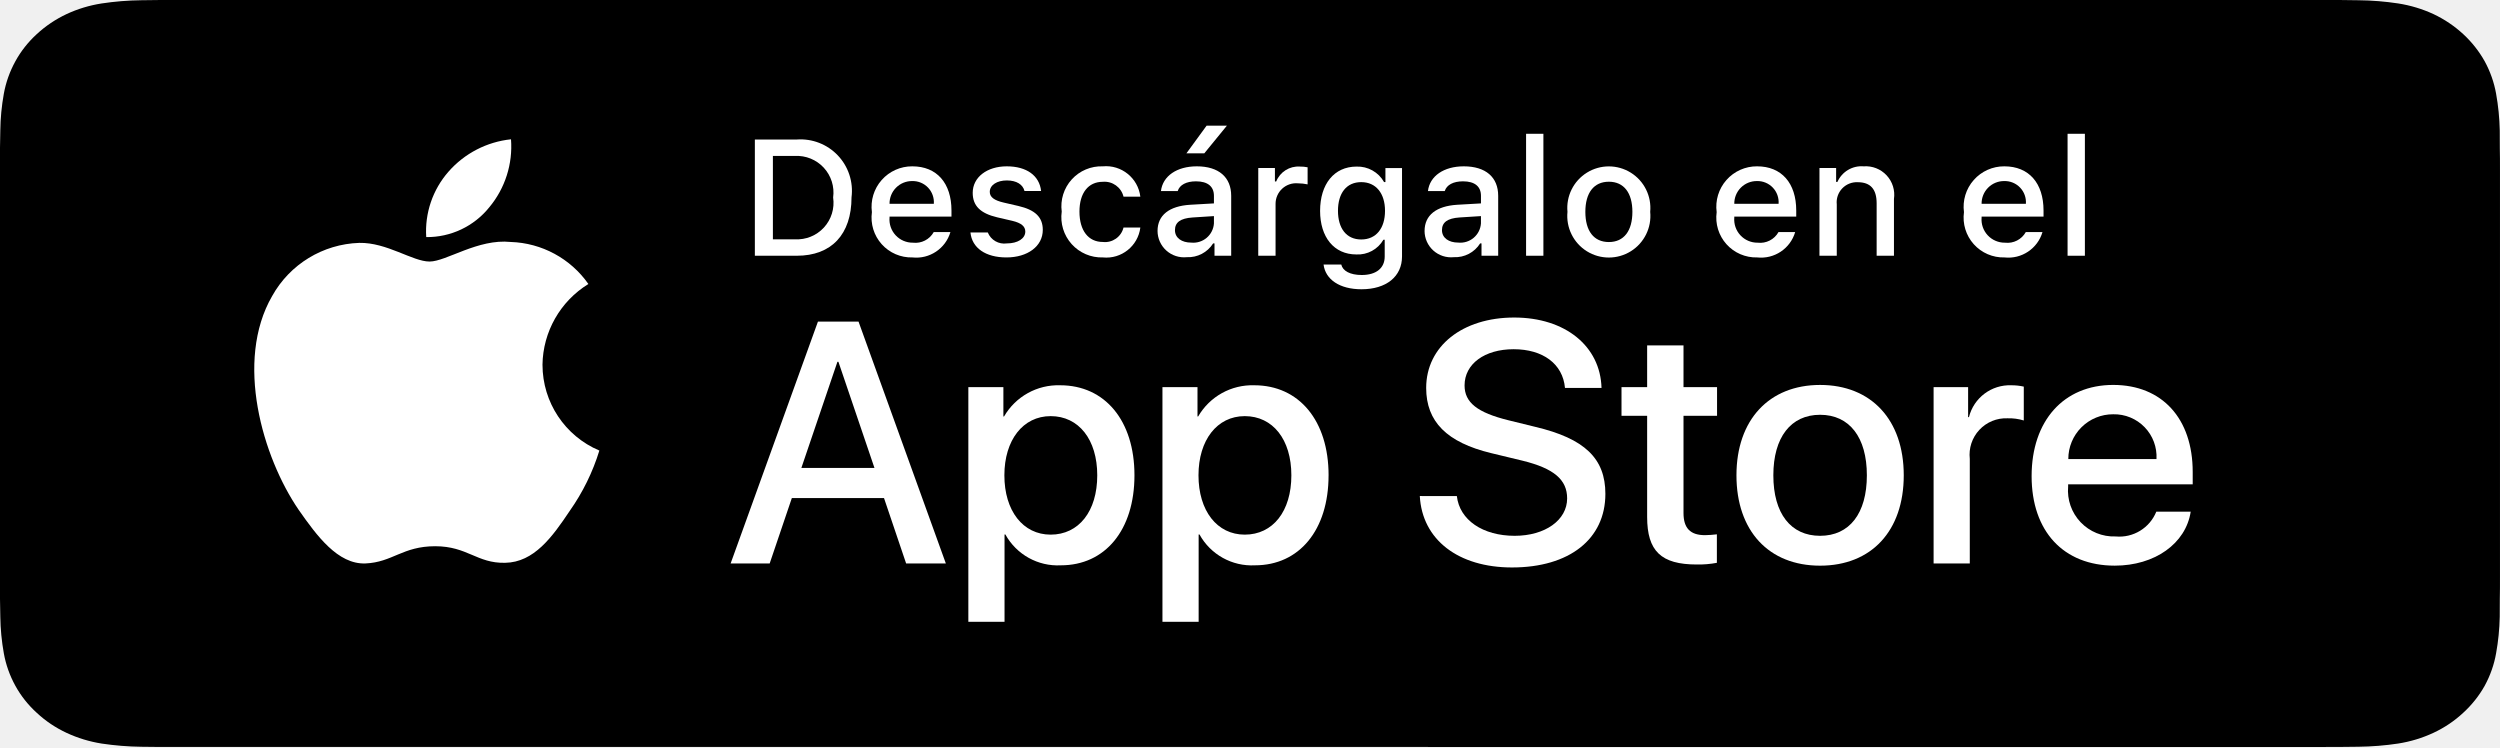
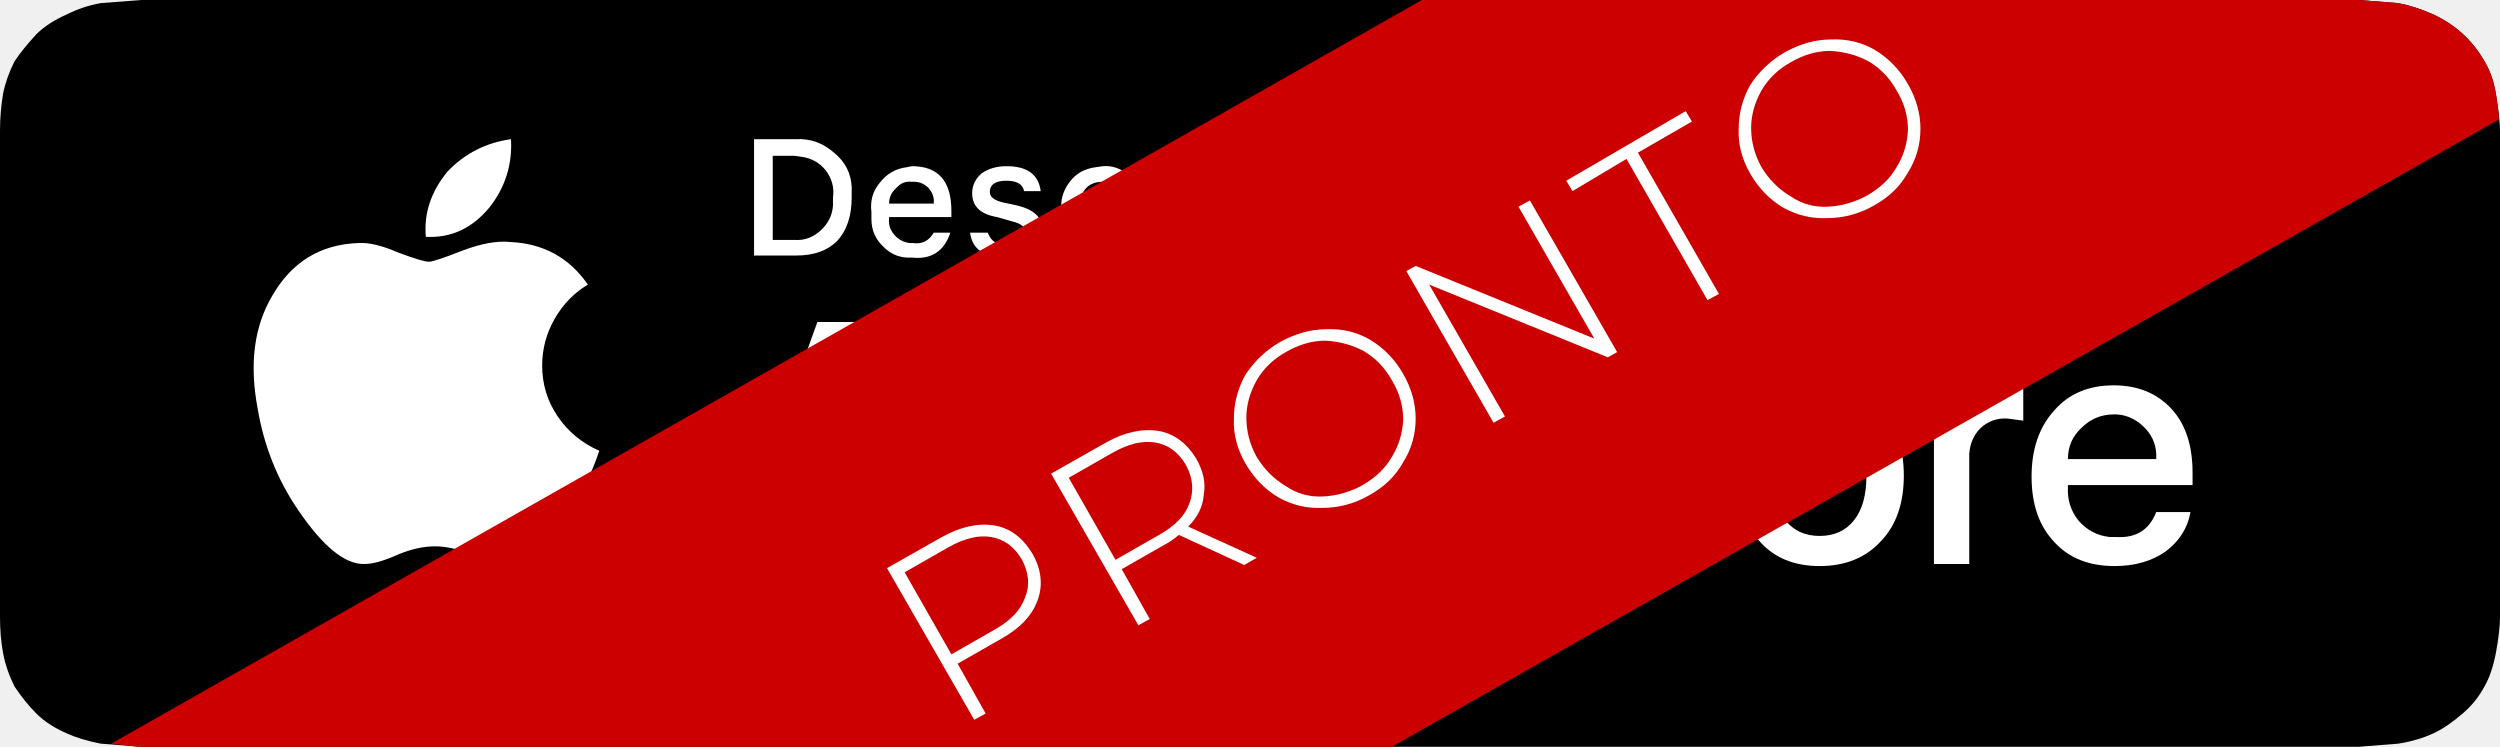
- <svg xmlns="http://www.w3.org/2000/svg" id="svg42" version="1.1" height="35.968" width="120.374">
-   <defs id="defs46" />
-   <g id="g40" transform="translate(-10e-6,1e-5)">
-     <g id="g66" stroke="null">
-       <g id="g33" stroke="null">
-         <g id="g8" stroke="null">
-           <path d="m 7.73,35.966 c -0.311,0 -0.615,-0.004 -0.923,-0.01 A 12.951,11.93 0 0 1 4.898,35.803 6.006,5.533 0 0 1 3.207,35.288 5.518,5.083 0 0 1 1.781,34.332 5.432,5.003 0 0 1 0.739,33.019 5.841,5.38 0 0 1 0.185,31.461 12.672,11.672 0 0 1 0.015,29.697 C 0.008,29.499 1e-5,28.839 1e-5,28.839 V 7.117 c 0,0 0.009,-0.65 0.015,-0.841 A 12.628,11.632 0 0 1 0.184,4.516 5.875,5.412 0 0 1 0.739,2.953 5.485,5.053 0 0 1 1.775,1.639 5.681,5.233 0 0 1 3.207,0.677 5.944,5.475 0 0 1 4.894,0.166 12.848,11.835 0 0 1 6.809,0.011 L 7.73,-1e-5 h 104.909 l 0.932,0.012 a 12.643,11.646 0 0 1 1.897,0.153 6.062,5.584 0 0 1 1.706,0.515 5.71,5.26 0 0 1 2.465,2.275 5.883,5.419 0 0 1 0.546,1.55 13.266,12.219 0 0 1 0.177,1.775 c 0.003,0.266 0.003,0.552 0.003,0.837 0.008,0.353 0.008,0.688 0.008,1.027 v 19.679 c 0,0.342 0,0.675 -0.008,1.011 0,0.306 0,0.586 -0.004,0.874 a 12.996,11.971 0 0 1 -0.174,1.743 5.859,5.396 0 0 1 -0.551,1.57 5.594,5.153 0 0 1 -1.037,1.303 5.526,5.09 0 0 1 -1.429,0.961 5.984,5.512 0 0 1 -1.703,0.517 12.803,11.793 0 0 1 -1.908,0.153 c -0.299,0.006 -0.612,0.01 -0.916,0.01 l -1.107,0.002 -103.808,-0.002 z" id="path6" stroke="null" style="stroke-width:1.444" />
-         </g>
-         <g id="_Group_" data-name="&lt;Group&gt;" transform="matrix(0.937896,0,0,0.937896,-4.37642,-18.7043)" stroke="null">
-           <g id="_Group_2" data-name="&lt;Group&gt;" stroke="null">
-             <g id="_Group_3" data-name="&lt;Group&gt;" stroke="null">
-               <path id="_Path_" data-name="&lt;Path&gt;" d="m 32.516,38.675 a 4.949,4.949 0 0 1 2.357,-4.152 5.066,5.066 0 0 0 -3.991,-2.158 c -1.679,-0.176 -3.307,1.005 -4.163,1.005 -0.872,0 -2.19,-0.987 -3.608,-0.958 a 5.315,5.315 0 0 0 -4.473,2.728 c -1.934,3.348 -0.491,8.269 1.361,10.976 0.927,1.325 2.01,2.806 3.428,2.753 1.387,-0.058 1.905,-0.884 3.579,-0.884 1.659,0 2.145,0.884 3.591,0.851 1.488,-0.024 2.426,-1.331 3.321,-2.669 a 10.962,10.962 0 0 0 1.518,-3.093 4.782,4.782 0 0 1 -2.919,-4.399 z" stroke="null" style="fill:#ffffff" />
-               <path id="_Path_2" data-name="&lt;Path&gt;" d="m 29.785,30.585 a 4.872,4.872 0 0 0 1.115,-3.491 4.957,4.957 0 0 0 -3.208,1.66 4.636,4.636 0 0 0 -1.144,3.361 4.099,4.099 0 0 0 3.237,-1.53 z" stroke="null" style="fill:#ffffff" />
-             </g>
-           </g>
-           <g id="g30" stroke="null">
-             <path d="m 50.05,45.514 h -4.733 l -1.137,3.356 H 42.175 l 4.483,-12.418 h 2.083 l 4.483,12.418 h -2.039 z m -4.243,-1.549 h 3.752 l -1.85,-5.447 h -0.052 z" id="path14" stroke="null" style="fill:#ffffff" />
-             <path d="m 62.907,44.344 c 0,2.813 -1.506,4.621 -3.778,4.621 a 3.069,3.069 0 0 1 -2.849,-1.584 h -0.043 v 4.484 h -1.858 V 39.817 h 1.799 v 1.506 h 0.034 a 3.212,3.212 0 0 1 2.883,-1.601 c 2.298,10e-6 3.812,1.816 3.812,4.622 z m -1.91,0 c 0,-1.833 -0.947,-3.038 -2.393,-3.038 -1.42,0 -2.375,1.23 -2.375,3.038 0,1.824 0.955,3.046 2.375,3.046 1.445,0 2.393,-1.196 2.393,-3.046 z" id="path16" stroke="null" style="fill:#ffffff" />
-             <path d="m 72.872,44.344 c 0,2.813 -1.506,4.621 -3.778,4.621 a 3.069,3.069 0 0 1 -2.849,-1.584 h -0.043 v 4.484 h -1.858 V 39.817 h 1.799 v 1.506 h 0.034 a 3.212,3.212 0 0 1 2.883,-1.601 c 2.298,0 3.813,1.816 3.813,4.622 z m -1.91,0 c 0,-1.833 -0.947,-3.038 -2.393,-3.038 -1.42,0 -2.375,1.23 -2.375,3.038 0,1.824 0.955,3.046 2.375,3.046 1.445,0 2.393,-1.196 2.393,-3.046 z" id="path18" stroke="null" style="fill:#ffffff" />
-             <path d="m 79.458,45.41 c 0.138,1.231 1.334,2.04 2.969,2.04 1.566,0 2.693,-0.809 2.693,-1.919 0,-0.964 -0.68,-1.541 -2.289,-1.937 l -1.609,-0.388 c -2.28,-0.551 -3.339,-1.617 -3.339,-3.348 0,-2.143 1.867,-3.614 4.519,-3.614 2.624,0 4.423,1.472 4.483,3.614 h -1.876 c -0.112,-1.239 -1.137,-1.987 -2.634,-1.987 -1.497,0 -2.521,0.757 -2.521,1.858 0,0.878 0.654,1.395 2.255,1.79 l 1.368,0.336 c 2.548,0.603 3.606,1.626 3.606,3.442 0,2.323 -1.851,3.778 -4.794,3.778 -2.754,0 -4.613,-1.421 -4.733,-3.667 z" id="path20" stroke="null" style="fill:#ffffff" />
-             <path d="m 91.094,37.674 v 2.143 h 1.722 v 1.472 h -1.722 v 4.991 c 0,0.775 0.345,1.137 1.102,1.137 a 5.808,5.808 0 0 0 0.611,-0.043 v 1.463 a 5.104,5.104 0 0 1 -1.032,0.086 c -1.833,0 -2.548,-0.688 -2.548,-2.444 v -5.189 h -1.316 v -1.472 h 1.316 v -2.143 z" id="path22" stroke="null" style="fill:#ffffff" />
-             <path d="m 93.812,44.344 c 0,-2.849 1.678,-4.639 4.294,-4.639 2.625,0 4.295,1.79 4.295,4.639 0,2.856 -1.661,4.639 -4.295,4.639 -2.633,0 -4.294,-1.782 -4.294,-4.639 z m 6.695,0 c 0,-1.954 -0.896,-3.107 -2.401,-3.107 -1.506,0 -2.4,1.162 -2.4,3.107 0,1.962 0.895,3.106 2.4,3.106 1.506,0 2.401,-1.145 2.401,-3.106 z" id="path24" stroke="null" style="fill:#ffffff" />
-             <path d="m 103.933,39.817 h 1.772 v 1.541 h 0.043 a 2.159,2.159 0 0 1 2.178,-1.636 2.866,2.866 0 0 1 0.637,0.069 v 1.738 a 2.598,2.598 0 0 0 -0.835,-0.112 1.873,1.873 0 0 0 -1.937,2.083 v 5.37 h -1.858 z" id="path26" stroke="null" style="fill:#ffffff" />
-             <path d="m 117.132,46.211 c -0.25,1.644 -1.851,2.771 -3.898,2.771 -2.634,0 -4.269,-1.765 -4.269,-4.596 0,-2.84 1.644,-4.682 4.19,-4.682 2.505,0 4.08,1.721 4.08,4.466 v 0.637 h -6.395 v 0.112 a 2.358,2.358 0 0 0 2.436,2.564 2.048,2.048 0 0 0 2.091,-1.273 z m -6.282,-2.702 h 4.526 a 2.177,2.177 0 0 0 -2.221,-2.298 2.292,2.292 0 0 0 -2.306,2.298 z" id="path28" stroke="null" style="fill:#ffffff" />
-           </g>
-         </g>
-       </g>
-       <g id="_Group_4" data-name="&lt;Group&gt;" transform="matrix(0.937896,0,0,0.937896,-4.37642,-18.7043)" stroke="null">
-         <g id="g63" stroke="null">
-           <path d="m 45.574,27.105 a 2.64,2.64 0 0 1 2.808,2.965 c 0,1.906 -1.03,3.002 -2.808,3.002 h -2.155 v -5.967 z m -1.229,5.123 h 1.125 a 1.876,1.876 0 0 0 1.968,-2.146 A 1.881,1.881 0 0 0 45.47,27.949 h -1.125 z" id="path35" stroke="null" style="fill:#ffffff" />
-           <path d="m 53.459,31.856 a 1.828,1.828 0 0 1 -1.951,1.303 2.045,2.045 0 0 1 -2.08,-2.324 2.077,2.077 0 0 1 2.076,-2.353 c 1.253,0 2.009,0.856 2.009,2.27 v 0.31 h -3.18 v 0.05 a 1.19,1.19 0 0 0 1.199,1.29 1.079,1.079 0 0 0 1.071,-0.546 z m -3.126,-1.451 h 2.274 a 1.086,1.086 0 0 0 -1.108,-1.167 1.152,1.152 0 0 0 -1.166,1.167 z" id="path37" stroke="null" style="fill:#ffffff" />
-           <path d="m 56.352,28.482 c 1.013,0 1.675,0.471 1.762,1.265 h -0.853 c -0.082,-0.331 -0.405,-0.541 -0.909,-0.541 -0.496,0 -0.873,0.235 -0.873,0.587 0,0.269 0.228,0.438 0.716,0.55 l 0.748,0.173 c 0.856,0.199 1.258,0.567 1.258,1.229 0,0.848 -0.79,1.414 -1.865,1.414 -1.071,0 -1.77,-0.484 -1.849,-1.282 h 0.89 a 0.914,0.914 0 0 0 0.979,0.562 c 0.554,0 0.947,-0.248 0.947,-0.608 0,-0.269 -0.211,-0.442 -0.662,-0.55 L 55.856,31.099 c -0.856,-0.203 -1.253,-0.587 -1.253,-1.257 0,-0.798 0.731,-1.36 1.749,-1.36 z" id="path39" stroke="null" style="fill:#ffffff" />
-           <path d="M 62.346,30.041 A 1.005,1.005 0 0 0 61.282,29.276 c -0.744,0 -1.199,0.57 -1.199,1.53 0,0.976 0.459,1.559 1.199,1.559 a 0.979,0.979 0 0 0 1.063,-0.74 h 0.864 a 1.762,1.762 0 0 1 -1.923,1.534 2.068,2.068 0 0 1 -2.113,-2.353 2.053,2.053 0 0 1 2.108,-2.324 1.777,1.777 0 0 1 1.928,1.559 z" id="path41" stroke="null" style="fill:#ffffff" />
-           <path d="m 64.092,31.799 c 0,-0.811 0.604,-1.278 1.675,-1.344 l 1.22,-0.07 v -0.389 c 0,-0.476 -0.314,-0.744 -0.922,-0.744 -0.496,0 -0.84,0.182 -0.938,0.5 h -0.86 c 0.091,-0.773 0.818,-1.27 1.84,-1.27 1.129,0 1.766,0.562 1.766,1.513 v 3.077 H 67.016 V 32.439 H 66.946 a 1.515,1.515 0 0 1 -1.353,0.707 1.36,1.36 0 0 1 -1.501,-1.348 z m 2.895,-0.385 V 31.037 L 65.887,31.108 c -0.62,0.042 -0.901,0.252 -0.901,0.649 0,0.405 0.352,0.641 0.835,0.641 a 1.062,1.062 0 0 0 1.166,-0.984 z m -1.414,-3.598 1.038,-1.422 h 1.042 l -1.162,1.422 z" id="path43" stroke="null" style="fill:#ffffff" />
-           <path d="m 69.263,28.569 h 0.855 v 0.69 h 0.066 a 1.221,1.221 0 0 1 1.216,-0.765 1.868,1.868 0 0 1 0.396,0.037 v 0.877 a 2.434,2.434 0 0 0 -0.496,-0.054 1.055,1.055 0 0 0 -1.149,1.059 v 2.659 h -0.889 z" id="path45" stroke="null" style="fill:#ffffff" />
-           <path d="m 72.614,33.523 h 0.91 c 0.075,0.327 0.451,0.538 1.051,0.538 0.74,0 1.179,-0.352 1.179,-0.947 v -0.864 h -0.066 a 1.514,1.514 0 0 1 -1.39,0.756 c -1.149,0 -1.861,-0.889 -1.861,-2.237 0,-1.373 0.719,-2.274 1.87,-2.274 a 1.56,1.56 0 0 1 1.414,0.794 h 0.07 v -0.719 h 0.852 v 4.54 c 0,1.03 -0.807,1.683 -2.08,1.683 -1.125,6e-5 -1.853,-0.504 -1.948,-1.27 z m 3.156,-2.758 c 0,-0.897 -0.464,-1.472 -1.221,-1.472 -0.765,0 -1.194,0.575 -1.194,1.472 0,0.897 0.43,1.472 1.194,1.472 0.762,-1e-5 1.221,-0.57 1.221,-1.472 z" id="path47" stroke="null" style="fill:#ffffff" />
-           <path d="m 77.801,31.799 c 0,-0.811 0.604,-1.278 1.675,-1.344 l 1.22,-0.07 v -0.389 c 0,-0.476 -0.314,-0.744 -0.922,-0.744 -0.496,0 -0.84,0.182 -0.938,0.5 H 77.974 c 0.091,-0.773 0.818,-1.27 1.84,-1.27 1.129,0 1.766,0.562 1.766,1.513 v 3.077 H 80.724 v -0.633 h -0.07 a 1.515,1.515 0 0 1 -1.353,0.707 1.36,1.36 0 0 1 -1.501,-1.348 z M 80.695,31.414 V 31.037 l -1.1,0.07 c -0.62,0.042 -0.901,0.252 -0.901,0.649 0,0.405 0.352,0.641 0.835,0.641 a 1.062,1.062 0 0 0 1.166,-0.984 z" id="path49" stroke="null" style="fill:#ffffff" />
-           <path d="m 83.012,26.811 h 0.889 v 6.261 h -0.889 z" id="path51" stroke="null" style="fill:#ffffff" />
-           <path d="m 85.137,30.819 a 2.133,2.133 0 1 1 4.247,0 2.134,2.134 0 1 1 -4.247,0 z m 3.333,0 c 0,-0.976 -0.438,-1.547 -1.208,-1.547 -0.772,0 -1.207,0.571 -1.207,1.547 0,0.984 0.435,1.55 1.207,1.55 0.77,-10e-6 1.208,-0.57 1.208,-1.55 z" id="path53" stroke="null" style="fill:#ffffff" />
-           <path d="m 96.827,31.856 a 1.828,1.828 0 0 1 -1.951,1.303 2.045,2.045 0 0 1 -2.08,-2.324 2.077,2.077 0 0 1 2.076,-2.353 c 1.253,0 2.009,0.856 2.009,2.27 v 0.31 h -3.18 v 0.05 a 1.19,1.19 0 0 0 1.199,1.29 1.079,1.079 0 0 0 1.071,-0.546 z m -3.126,-1.451 h 2.274 a 1.086,1.086 0 0 0 -1.108,-1.167 1.152,1.152 0 0 0 -1.166,1.167 z" id="path55" stroke="null" style="fill:#ffffff" />
-           <path d="m 98.074,28.569 h 0.855 v 0.715 h 0.066 a 1.348,1.348 0 0 1 1.344,-0.802 1.465,1.465 0 0 1 1.559,1.675 v 2.915 h -0.889 v -2.692 c 0,-0.724 -0.314,-1.083 -0.972,-1.083 a 1.033,1.033 0 0 0 -1.075,1.141 v 2.634 h -0.889 z" id="path57" stroke="null" style="fill:#ffffff" />
-           <path d="m 109.523,31.856 a 1.828,1.828 0 0 1 -1.951,1.303 2.045,2.045 0 0 1 -2.08,-2.324 2.077,2.077 0 0 1 2.076,-2.353 c 1.253,0 2.009,0.856 2.009,2.27 v 0.31 h -3.18 v 0.05 a 1.19,1.19 0 0 0 1.199,1.29 1.079,1.079 0 0 0 1.071,-0.546 z m -3.126,-1.451 h 2.274 a 1.086,1.086 0 0 0 -1.108,-1.167 1.152,1.152 0 0 0 -1.166,1.167 z" id="path59" stroke="null" style="fill:#ffffff" />
-           <path d="M 110.811,26.811 H 111.7 v 6.261 h -0.889 z" id="path61" stroke="null" style="fill:#ffffff" />
-         </g>
-       </g>
+ <svg xmlns="http://www.w3.org/2000/svg" xmlns:xlink="http://www.w3.org/1999/xlink" id="svg193" viewBox="0 0 120.35 35.95" height="35.95" width="120.35" y="0px" x="0px" preserveAspectRatio="none" version="1.1">
+   <defs id="defs83">
+     <g id="Layer2_0_MEMBER_0_MEMBER_0_MEMBER_0_MEMBER_0_FILL">
+       <path style="fill:#000000;stroke:none" id="path2" d="M 115.45,0.15 113.55,0 H 6.8 L 4.85,0.15 Q 4,0.3 3.2,0.7 2.3,1.1 1.75,1.65 1.1,2.35 0.7,2.95 0.3,3.75 0.15,4.5 0,5.4 0,6.3 v 23.4 q 0,0.95 0.15,1.75 0.15,0.8 0.55,1.6 0.5,0.75 1.05,1.3 0.55,0.55 1.45,0.95 0.65,0.3 1.65,0.5 l 1.95,0.15 h 106.75 l 1.9,-0.15 q 0.95,-0.15 1.7,-0.5 0.65,-0.3 1.4,-0.95 0.65,-0.55 1.05,-1.3 0.35,-0.6 0.55,-1.6 0.2,-1.1 0.2,-1.75 V 6.3 q 0,-0.6 -0.2,-1.8 -0.15,-0.9 -0.55,-1.55 -0.85,-1.5 -2.45,-2.25 -0.9,-0.4 -1.7,-0.55 z" />
    </g>
+     <g id="Layer2_0_MEMBER_0_MEMBER_0_MEMBER_1_MEMBER_0_MEMBER_0_MEMBER_0_FILL">
+       <path style="fill:#ffffff;stroke:none" id="path5" d="m 26.85,20.05 q -0.75,-1.1 -0.75,-2.45 0,-1.2 0.6,-2.25 0.6,-1.05 1.6,-1.65 -1.35,-1.95 -3.75,-2.05 -0.9,-0.1 -2.25,0.4 -1.4,0.55 -1.65,0.55 -0.3,0 -1.5,-0.45 -1.15,-0.5 -1.9,-0.45 -2.75,0.1 -4.15,2.55 -1.3,2.2 -0.7,5.4 0.45,2.7 1.95,4.9 1.8,2.65 3.2,2.6 0.6,0 1.6,-0.45 0.95,-0.4 1.8,-0.4 0.8,0 1.75,0.4 0.95,0.45 1.6,0.4 0.95,0 1.75,-0.8 0.5,-0.45 1.35,-1.7 0.9,-1.25 1.45,-2.9 -1.25,-0.55 -2,-1.65 z" />
+     </g>
+     <g id="Layer2_0_MEMBER_0_MEMBER_0_MEMBER_1_MEMBER_0_MEMBER_0_MEMBER_1_FILL">
+       <path style="fill:#ffffff;stroke:none" id="path8" d="M 20.5,11.4 Q 22.3,11.5 23.55,10 24.7,8.55 24.6,6.7 22.8,6.95 21.55,8.25 20.35,9.7 20.5,11.4 Z" />
+     </g>
+     <g id="Layer2_0_MEMBER_0_MEMBER_0_MEMBER_1_MEMBER_1_MEMBER_0_FILL">
+       <path style="fill:#ffffff;stroke:none" id="path11" d="m 42.55,24 1.05,3.15 h 1.9 L 41.3,15.5 h -1.95 l -4.2,11.65 h 1.9 L 38.1,24 h 4.45 m -4,-1.45 1.75,-5.1 h 0.05 l 1.75,5.1 z" />
+     </g>
+     <g id="Layer2_0_MEMBER_0_MEMBER_0_MEMBER_1_MEMBER_1_MEMBER_1_FILL">
+       <path style="fill:#ffffff;stroke:none" id="path14" d="m 48.3,18.65 h -1.7 v 11.3 h 1.75 v -4.2 h 0.05 q 0.85,1.6 2.65,1.5 1.6,0 2.6,-1.2 0.95,-1.15 0.95,-3.15 0,-2 -0.95,-3.15 -1,-1.2 -2.65,-1.2 -1.7,-0.1 -2.7,1.5 v -1.4 m 0.05,4.25 q 0,-1.25 0.6,-2.05 0.6,-0.8 1.6,-0.8 1,0 1.65,0.75 0.6,0.8 0.6,2.1 0,1.3 -0.6,2.1 -0.65,0.75 -1.65,0.75 -1,0 -1.6,-0.8 -0.6,-0.8 -0.6,-2.05 z" />
+     </g>
+     <g id="Layer2_0_MEMBER_0_MEMBER_0_MEMBER_1_MEMBER_1_MEMBER_2_FILL">
+       <path style="fill:#ffffff;stroke:none" id="path17" d="m 63.95,22.9 q 0,-2 -1,-3.15 -1,-1.2 -2.6,-1.2 -1.8,-0.1 -2.7,1.5 v -1.4 h -1.7 v 11.3 h 1.75 v -4.2 h 0.05 q 0.85,1.6 2.65,1.5 1.6,0 2.6,-1.2 0.95,-1.15 0.95,-3.15 m -2.4,-2.1 q 0.6,0.8 0.6,2.1 0,1.3 -0.6,2.1 -0.65,0.75 -1.65,0.75 -1,0 -1.6,-0.8 -0.6,-0.8 -0.6,-2.05 0,-1.25 0.6,-2.05 0.6,-0.8 1.6,-0.8 1,0 1.65,0.75 z" />
+     </g>
+     <g id="Layer2_0_MEMBER_0_MEMBER_0_MEMBER_1_MEMBER_1_MEMBER_3_FILL">
+       <path style="fill:#ffffff;stroke:none" id="path20" d="m 70.1,23.9 h -1.75 q 0.1,1.6 1.3,2.5 1.2,0.95 3.15,0.95 2.05,0 3.25,-0.95 1.2,-1 1.2,-2.6 0,-1.3 -0.75,-2.05 -0.8,-0.8 -2.6,-1.2 l -1.3,-0.3 q -2.1,-0.55 -2.1,-1.7 0,-0.75 0.65,-1.25 0.65,-0.5 1.7,-0.5 2.25,0 2.5,1.9 h 1.75 q -0.05,-1.5 -1.2,-2.45 -1.15,-0.95 -3,-0.95 -1.85,0 -3.05,0.95 -1.2,0.95 -1.2,2.45 0,2.35 3.15,3.15 l 1.5,0.35 q 2.15,0.5 2.15,1.8 0,0.8 -0.7,1.3 -0.75,0.5 -1.85,0.5 -1.15,0 -1.9,-0.5 -0.8,-0.55 -0.9,-1.4 z" />
+     </g>
+     <g id="Layer2_0_MEMBER_0_MEMBER_0_MEMBER_1_MEMBER_1_MEMBER_4_FILL">
+       <path style="fill:#ffffff;stroke:none" id="path23" d="m 81.05,18.65 v -2 H 79.3 v 2 h -1.25 v 1.4 h 1.25 v 4.85 q 0,1.25 0.55,1.75 0.55,0.55 1.8,0.55 l 1,-0.1 v -1.35 h -0.6 q -1,0 -1,-1.05 v -4.65 h 1.6 v -1.4 z" />
+     </g>
+     <g id="Layer2_0_MEMBER_0_MEMBER_0_MEMBER_1_MEMBER_1_MEMBER_5_FILL">
+       <path style="fill:#ffffff;stroke:none" id="path26" d="m 91.65,22.9 q 0,-2 -1.1,-3.2 -1.1,-1.15 -2.95,-1.15 -1.85,0 -2.9,1.15 -1.1,1.2 -1.1,3.2 0,2 1.1,3.15 1.05,1.2 2.9,1.2 1.85,0 2.95,-1.2 1.1,-1.15 1.1,-3.15 m -2.4,-2.15 q 0.6,0.75 0.6,2.15 0,1.4 -0.6,2.15 -0.6,0.75 -1.65,0.75 -1.05,0 -1.65,-0.75 -0.6,-0.75 -0.6,-2.15 0,-1.4 0.6,-2.15 0.6,-0.75 1.65,-0.75 1.05,0 1.65,0.75 z" />
+     </g>
+     <g id="Layer2_0_MEMBER_0_MEMBER_0_MEMBER_1_MEMBER_1_MEMBER_6_FILL">
+       <path style="fill:#ffffff;stroke:none" id="path29" d="m 94.8,21.85 q 0.05,-0.75 0.55,-1.25 0.55,-0.5 1.3,-0.45 l 0.75,0.1 V 18.6 l -0.6,-0.05 q -0.7,-0.05 -1.3,0.4 -0.55,0.45 -0.7,1.15 H 94.75 V 18.65 H 93.1 v 8.5 h 1.7 z" />
+     </g>
+     <g id="Layer2_0_MEMBER_0_MEMBER_0_MEMBER_1_MEMBER_1_MEMBER_7_FILL">
+       <path style="fill:#ffffff;stroke:none" id="path32" d="m 105.45,24.65 h -1.65 q -0.5,1.3 -1.95,1.2 h -0.3 q -0.9,-0.1 -1.5,-0.8 -0.55,-0.7 -0.5,-1.6 v -0.1 h 6 v -0.6 q 0,-1.95 -1,-3.05 -1.05,-1.15 -2.8,-1.15 -1.8,0 -2.85,1.2 -1.1,1.2 -1.1,3.2 0,2 1.1,3.15 1.05,1.15 2.9,1.15 1.45,0 2.45,-0.7 1,-0.75 1.2,-1.9 m -2.15,-4 q 0.55,0.6 0.5,1.45 h -4.25 q 0,-0.9 0.65,-1.5 0.65,-0.65 1.55,-0.65 h 0.15 q 0.8,0.05 1.4,0.7 z" />
+     </g>
+     <g id="Layer2_0_MEMBER_0_MEMBER_1_MEMBER_0_MEMBER_0_FILL">
+       <path style="fill:#ffffff;stroke:none" id="path35" d="M 41,9.5 V 9 Q 40.95,8 40.15,7.35 39.35,6.65 38.35,6.7 H 36.3 v 5.6 h 2.05 q 1.25,0 1.95,-0.7 Q 41,10.85 41,9.5 m -2.75,-2 0.35,0.05 q 0.7,0.1 1.15,0.65 0.45,0.6 0.35,1.3 v 0.4 q -0.05,0.7 -0.6,1.2 -0.55,0.5 -1.25,0.45 H 37.2 V 7.5 Z" />
+     </g>
+     <g id="Layer2_0_MEMBER_0_MEMBER_1_MEMBER_0_MEMBER_1_FILL">
+       <path style="fill:#ffffff;stroke:none" id="path38" d="m 43.9,8 -0.25,0.05 q -0.8,0.1 -1.3,0.75 -0.5,0.6 -0.4,1.4 v 0.35 q 0,0.8 0.6,1.35 0.55,0.55 1.35,0.5 1.4,0.15 1.85,-1.2 h -0.8 q -0.35,0.6 -1,0.5 H 43.8 q -0.45,-0.05 -0.75,-0.4 -0.3,-0.35 -0.25,-0.8 v -0.05 h 3 v -0.3 Q 45.8,8 43.9,8 M 43.15,9.05 Q 43.45,8.7 43.9,8.75 H 44 q 0.4,0 0.7,0.3 Q 45,9.4 44.95,9.8 H 42.8 q 0,-0.45 0.35,-0.75 z" />
+     </g>
+     <g id="Layer2_0_MEMBER_0_MEMBER_1_MEMBER_0_MEMBER_2_FILL">
+       <path style="fill:#ffffff;stroke:none" id="path41" d="m 48.45,8.7 q 0.75,0 0.85,0.5 h 0.8 Q 49.95,8 48.45,8 q -0.7,0 -1.2,0.35 -0.45,0.4 -0.45,0.95 0,0.95 1.2,1.15 l 0.7,0.2 q 0.65,0.15 0.65,0.5 0,0.6 -0.9,0.6 -0.65,0.1 -0.9,-0.55 H 46.7 q 0.15,1.2 1.75,1.2 0.75,0 1.25,-0.35 0.5,-0.4 0.5,-0.95 0,-0.9 -1.2,-1.2 L 48.3,9.75 q -0.65,-0.15 -0.65,-0.5 0,-0.55 0.8,-0.55 z" />
+     </g>
+     <g id="Layer2_0_MEMBER_0_MEMBER_1_MEMBER_0_MEMBER_3_FILL">
+       <path style="fill:#ffffff;stroke:none" id="path44" d="M 53.1,8 52.75,8.05 Q 51.95,8.15 51.5,8.75 51,9.4 51.1,10.2 v 0.3 q 0,0.85 0.6,1.4 0.6,0.55 1.4,0.5 0.65,0.1 1.15,-0.35 0.55,-0.4 0.65,-1.1 h -0.85 q -0.15,0.8 -0.95,0.7 -1.15,0 -1.15,-1.45 0,-1.45 1.15,-1.45 0.8,-0.1 0.95,0.75 H 54.9 Q 54.85,8.85 54.3,8.4 53.75,7.95 53.1,8 Z" />
+     </g>
+     <g id="Layer2_0_MEMBER_0_MEMBER_1_MEMBER_0_MEMBER_4_FILL">
+       <path style="fill:#ffffff;stroke:none" id="path47" d="m 57.6,8 q -0.7,0 -1.2,0.35 -0.45,0.3 -0.55,0.85 h 0.85 q 0.1,-0.45 0.85,-0.45 0.9,0 0.9,0.7 V 9.8 L 57.3,9.85 q -1.6,0.15 -1.6,1.3 v 0.1 q 0.1,0.55 0.5,0.85 0.4,0.35 0.9,0.3 0.8,0 1.3,-0.65 h 0.05 v 0.55 h 0.8 V 9.45 Q 59.25,8 57.6,8 m 0.45,3.5 q -0.3,0.25 -0.7,0.2 -0.8,0 -0.8,-0.6 0,-0.6 0.85,-0.6 l 1.05,-0.1 v 0.35 L 58.4,10.8 q -0.05,0.4 -0.35,0.7 m 1,-5.45 h -1 L 57.1,7.4 h 0.85 z" />
+     </g>
+     <g id="Layer2_0_MEMBER_0_MEMBER_1_MEMBER_0_MEMBER_5_FILL">
+       <path style="fill:#ffffff;stroke:none" id="path50" d="m 61.75,9.1 q 0.3,-0.3 0.7,-0.25 l 0.5,0.05 V 8.05 h -0.4 q -0.8,-0.1 -1.15,0.7 H 61.35 V 8.1 h -0.8 v 4.2 H 61.4 V 9.75 q 0.05,-0.4 0.35,-0.65 z" />
+     </g>
+     <g id="Layer2_0_MEMBER_0_MEMBER_1_MEMBER_0_MEMBER_6_FILL">
+       <path style="fill:#ffffff;stroke:none" id="path53" d="m 65.3,8.05 q -1.75,0 -1.75,2.1 0,0.95 0.45,1.5 0.5,0.6 1.3,0.6 0.8,0.1 1.3,-0.7 h 0.05 v 0.8 q 0,0.9 -1.1,0.9 -0.85,0 -1,-0.5 H 63.7 q 0.15,1.2 1.85,1.2 0.85,0 1.4,-0.45 0.55,-0.45 0.55,-1.15 V 8.1 h -0.8 v 0.65 h -0.1 q -0.45,-0.8 -1.3,-0.7 m -0.9,2.1 q 0,-1.35 1.1,-1.35 1.15,0 1.15,1.35 0,1.4 -1.15,1.4 -1.1,0 -1.1,-1.4 z" />
+     </g>
+     <g id="Layer2_0_MEMBER_0_MEMBER_1_MEMBER_0_MEMBER_7_FILL">
+       <path style="fill:#ffffff;stroke:none" id="path56" d="m 71.25,11.75 h 0.05 v 0.55 h 0.8 V 9.45 Q 72.1,8 70.45,8 69.75,8 69.25,8.35 68.8,8.7 68.75,9.2 h 0.8 q 0.15,-0.45 0.85,-0.45 0.9,0 0.9,0.7 V 9.8 l -1.15,0.05 q -1.6,0.15 -1.6,1.3 v 0.1 q 0.1,0.55 0.5,0.85 0.4,0.35 0.95,0.3 0.75,0 1.25,-0.65 M 71.3,10.4 v 0.4 q -0.2,1 -1.1,0.9 -0.8,0 -0.8,-0.6 0,-0.6 0.85,-0.6 z" />
+     </g>
+     <g id="Layer2_0_MEMBER_0_MEMBER_1_MEMBER_0_MEMBER_8_FILL">
+       <path style="fill:#ffffff;stroke:none" id="path59" d="M 73.45,6.45 V 12.3 H 74.3 V 6.45 Z" />
+     </g>
+     <g id="Layer2_0_MEMBER_0_MEMBER_1_MEMBER_0_MEMBER_9_FILL">
+       <path style="fill:#ffffff;stroke:none" id="path62" d="m 75.45,10.2 v 0.4 q 0.1,0.8 0.75,1.35 0.6,0.55 1.45,0.45 0.8,-0.05 1.35,-0.7 0.55,-0.65 0.45,-1.5 V 9.85 Q 79.4,9 78.75,8.5 78.05,7.95 77.25,8 76.4,8.1 75.9,8.75 75.4,9.4 75.45,10.2 m 2,-1.45 q 1.1,0 1.1,1.45 0,1.45 -1.1,1.45 -1.15,0 -1.15,-1.45 0,-1.45 1.15,-1.45 z" />
+     </g>
+     <g id="Layer2_0_MEMBER_0_MEMBER_1_MEMBER_0_MEMBER_10_FILL">
+       <path style="fill:#ffffff;stroke:none" id="path65" d="m 84.6,8 -0.3,0.05 q -0.8,0.1 -1.25,0.75 -0.5,0.6 -0.4,1.4 l -0.05,0.35 q 0.05,0.8 0.6,1.35 0.6,0.55 1.4,0.5 0.6,0.1 1.15,-0.25 0.5,-0.35 0.65,-0.95 h -0.8 q -0.35,0.6 -1,0.5 h -0.1 q -0.45,-0.05 -0.75,-0.4 -0.3,-0.35 -0.25,-0.8 v -0.05 h 2.95 v -0.3 Q 86.45,8 84.6,8 m -0.8,1.05 q 0.35,-0.35 0.75,-0.3 0.05,-0.05 0.1,0 0.45,0 0.7,0.3 0.3,0.35 0.25,0.75 h -2.1 q 0,-0.45 0.3,-0.75 z" />
+     </g>
+     <g id="Layer2_0_MEMBER_0_MEMBER_1_MEMBER_0_MEMBER_11_FILL">
+       <path style="fill:#ffffff;stroke:none" id="path68" d="M 91.15,12.3 V 9.6 L 91.2,9.3 Q 91.15,8.75 90.7,8.35 90.25,7.95 89.7,8 88.8,7.9 88.45,8.75 H 88.4 V 8.1 h -0.8 v 4.2 h 0.8 V 9.7 q 0.05,-0.4 0.35,-0.65 0.3,-0.3 0.65,-0.25 0.95,0 0.95,1 v 2.5 z" />
+     </g>
+     <g id="Layer2_0_MEMBER_0_MEMBER_1_MEMBER_0_MEMBER_12_FILL">
+       <path style="fill:#ffffff;stroke:none" id="path71" d="m 95.65,11.3 q -0.3,-0.35 -0.25,-0.8 v -0.05 h 2.95 v -0.3 Q 98.35,8 96.5,8 l -0.3,0.05 q -0.8,0.1 -1.25,0.75 -0.5,0.6 -0.4,1.4 l -0.05,0.35 q 0.05,0.8 0.65,1.35 0.55,0.55 1.35,0.5 0.6,0.1 1.15,-0.25 0.5,-0.35 0.65,-0.95 h -0.8 q -0.35,0.6 -1,0.5 H 96.4 Q 95.95,11.65 95.65,11.3 M 95.4,9.8 q 0,-0.45 0.35,-0.75 0.3,-0.35 0.75,-0.3 h 0.1 q 0.4,0 0.7,0.3 0.25,0.35 0.2,0.75 z" />
+     </g>
+     <g id="Layer2_0_MEMBER_0_MEMBER_1_MEMBER_0_MEMBER_13_FILL">
+       <path style="fill:#ffffff;stroke:none" id="path74" d="m 99.55,6.45 v 5.85 h 0.8 V 6.45 Z" />
+     </g>
+     <g id="Layer1_0_FILL">
+       <path style="fill:#cc0000;stroke:none" id="path77" d="M 115.45,0.15 113.55,0 h -45.1 l -63.1,35.8 1.3,0.15 H 67 L 120.3,5.75 Q 120.277,5.26 120.15,4.5 120,3.6 119.6,2.95 q -0.85,-1.5 -2.45,-2.25 -0.9,-0.4 -1.7,-0.55 z" />
+     </g>
+     <g id="Layer0_0_FILL">
+       <path style="fill:#ffffff;stroke:none" id="path80" d="m 91.85,8.3 q 0.6,-0.95 0.6,-2.1 0,-1.1 -0.6,-2.15 Q 91.25,3 90.25,2.4 89.3,1.85 88.15,1.9 q -1.1,0 -2.2,0.6 -1.05,0.6 -1.7,1.6 -0.55,1 -0.55,2.1 -0.05,1.1 0.55,2.15 0.6,1.05 1.6,1.65 1,0.55 2.1,0.5 1.2,0 2.25,-0.6 1.1,-0.6 1.65,-1.6 M 91.3,4.35 q 0.55,0.9 0.55,1.9 -0.05,1 -0.55,1.8 Q 90.85,8.85 89.9,9.4 89,9.9 88,9.95 87,10 86.2,9.45 q -0.85,-0.5 -1.4,-1.4 -0.5,-0.9 -0.5,-1.9 0,-0.9 0.5,-1.8 0.5,-0.85 1.4,-1.35 0.95,-0.55 1.9,-0.55 1,0.05 1.85,0.5 0.85,0.5 1.35,1.4 m -9.1,10.1 0.55,-0.3 -3.9,-6.8 2.6,-1.5 -0.3,-0.5 -5.75,3.35 0.3,0.5 2.6,-1.55 3.9,6.8 m -8.55,-4.8 -0.55,0.3 3.65,6.35 -8.6,-3.5 -0.45,0.25 4.2,7.3 0.55,-0.3 -3.65,-6.35 8.6,3.5 0.45,-0.25 -4.2,-7.3 M 67.55,18 q -0.6,-1.05 -1.6,-1.65 -0.95,-0.55 -2.1,-0.5 -1.1,0 -2.2,0.6 -1.05,0.6 -1.7,1.6 -0.55,1 -0.55,2.1 -0.05,1.1 0.55,2.15 0.6,1.05 1.6,1.65 1,0.55 2.1,0.5 1.2,0 2.25,-0.6 1.1,-0.6 1.65,-1.6 0.6,-0.95 0.6,-2.1 0,-1.1 -0.6,-2.15 M 63.8,16.4 q 1,0.05 1.85,0.5 0.85,0.5 1.35,1.4 0.55,0.9 0.55,1.9 -0.05,1 -0.55,1.8 -0.45,0.8 -1.4,1.35 -0.9,0.5 -1.9,0.55 -1,0.05 -1.8,-0.5 Q 61.05,22.9 60.5,22 60,21.1 60,20.1 q 0,-0.9 0.5,-1.8 0.5,-0.85 1.4,-1.35 0.95,-0.55 1.9,-0.55 m -6.2,5.7 q -0.7,-1.15 -1.8,-1.35 -1.2,-0.2 -2.55,0.55 l -2.65,1.5 4.2,7.3 0.55,-0.3 -1.35,-2.4 2.1,-1.2 q 0.3,-0.15 0.65,-0.45 l 3.15,1.45 0.6,-0.35 -3.3,-1.5 Q 57.9,24.65 57.95,23.8 58.1,23 57.6,22.1 m -0.5,0.3 q 0.5,0.95 0.15,1.85 -0.3,0.85 -1.45,1.5 l -2.1,1.2 -2.25,-3.95 2.1,-1.2 q 1.15,-0.65 2.05,-0.5 0.95,0.15 1.5,1.1 m -7.4,4.25 Q 49,25.5 47.9,25.3 46.7,25.1 45.35,25.85 l -2.65,1.5 4.2,7.3 0.55,-0.3 -1.35,-2.4 2.1,-1.2 Q 49.55,30 49.95,28.9 50.35,27.8 49.7,26.65 m -4.05,-0.3 q 1.15,-0.65 2.05,-0.5 0.95,0.15 1.5,1.1 0.5,0.95 0.15,1.8 -0.3,0.9 -1.45,1.55 l -2.1,1.2 -2.25,-3.95 z" />
+     </g>
+   </defs>
+   <g id="g87">
+     <use height="100%" width="100%" y="0" x="0" id="use85" xlink:href="#Layer2_0_MEMBER_0_MEMBER_0_MEMBER_0_MEMBER_0_FILL" />
+   </g>
+   <g id="g91">
+     <use height="100%" width="100%" y="0" x="0" id="use89" xlink:href="#Layer2_0_MEMBER_0_MEMBER_0_MEMBER_1_MEMBER_0_MEMBER_0_MEMBER_0_FILL" />
+   </g>
+   <g id="g95">
+     <use height="100%" width="100%" y="0" x="0" id="use93" xlink:href="#Layer2_0_MEMBER_0_MEMBER_0_MEMBER_1_MEMBER_0_MEMBER_0_MEMBER_1_FILL" />
+   </g>
+   <g id="g99">
+     <use height="100%" width="100%" y="0" x="0" id="use97" xlink:href="#Layer2_0_MEMBER_0_MEMBER_0_MEMBER_1_MEMBER_1_MEMBER_0_FILL" />
+   </g>
+   <g id="g103">
+     <use height="100%" width="100%" y="0" x="0" id="use101" xlink:href="#Layer2_0_MEMBER_0_MEMBER_0_MEMBER_1_MEMBER_1_MEMBER_1_FILL" />
+   </g>
+   <g id="g107">
+     <use height="100%" width="100%" y="0" x="0" id="use105" xlink:href="#Layer2_0_MEMBER_0_MEMBER_0_MEMBER_1_MEMBER_1_MEMBER_2_FILL" />
+   </g>
+   <g id="g111">
+     <use height="100%" width="100%" y="0" x="0" id="use109" xlink:href="#Layer2_0_MEMBER_0_MEMBER_0_MEMBER_1_MEMBER_1_MEMBER_3_FILL" />
+   </g>
+   <g id="g115">
+     <use height="100%" width="100%" y="0" x="0" id="use113" xlink:href="#Layer2_0_MEMBER_0_MEMBER_0_MEMBER_1_MEMBER_1_MEMBER_4_FILL" />
+   </g>
+   <g id="g119">
+     <use height="100%" width="100%" y="0" x="0" id="use117" xlink:href="#Layer2_0_MEMBER_0_MEMBER_0_MEMBER_1_MEMBER_1_MEMBER_5_FILL" />
+   </g>
+   <g id="g123">
+     <use height="100%" width="100%" y="0" x="0" id="use121" xlink:href="#Layer2_0_MEMBER_0_MEMBER_0_MEMBER_1_MEMBER_1_MEMBER_6_FILL" />
+   </g>
+   <g id="g127">
+     <use height="100%" width="100%" y="0" x="0" id="use125" xlink:href="#Layer2_0_MEMBER_0_MEMBER_0_MEMBER_1_MEMBER_1_MEMBER_7_FILL" />
+   </g>
+   <g id="g131">
+     <use height="100%" width="100%" y="0" x="0" id="use129" xlink:href="#Layer2_0_MEMBER_0_MEMBER_1_MEMBER_0_MEMBER_0_FILL" />
+   </g>
+   <g id="g135">
+     <use height="100%" width="100%" y="0" x="0" id="use133" xlink:href="#Layer2_0_MEMBER_0_MEMBER_1_MEMBER_0_MEMBER_1_FILL" />
+   </g>
+   <g id="g139">
+     <use height="100%" width="100%" y="0" x="0" id="use137" xlink:href="#Layer2_0_MEMBER_0_MEMBER_1_MEMBER_0_MEMBER_2_FILL" />
+   </g>
+   <g id="g143">
+     <use height="100%" width="100%" y="0" x="0" id="use141" xlink:href="#Layer2_0_MEMBER_0_MEMBER_1_MEMBER_0_MEMBER_3_FILL" />
+   </g>
+   <g id="g147">
+     <use height="100%" width="100%" y="0" x="0" id="use145" xlink:href="#Layer2_0_MEMBER_0_MEMBER_1_MEMBER_0_MEMBER_4_FILL" />
+   </g>
+   <g id="g151">
+     <use height="100%" width="100%" y="0" x="0" id="use149" xlink:href="#Layer2_0_MEMBER_0_MEMBER_1_MEMBER_0_MEMBER_5_FILL" />
+   </g>
+   <g id="g155">
+     <use height="100%" width="100%" y="0" x="0" id="use153" xlink:href="#Layer2_0_MEMBER_0_MEMBER_1_MEMBER_0_MEMBER_6_FILL" />
+   </g>
+   <g id="g159">
+     <use height="100%" width="100%" y="0" x="0" id="use157" xlink:href="#Layer2_0_MEMBER_0_MEMBER_1_MEMBER_0_MEMBER_7_FILL" />
+   </g>
+   <g id="g163">
+     <use height="100%" width="100%" y="0" x="0" id="use161" xlink:href="#Layer2_0_MEMBER_0_MEMBER_1_MEMBER_0_MEMBER_8_FILL" />
+   </g>
+   <g id="g167">
+     <use height="100%" width="100%" y="0" x="0" id="use165" xlink:href="#Layer2_0_MEMBER_0_MEMBER_1_MEMBER_0_MEMBER_9_FILL" />
+   </g>
+   <g id="g171">
+     <use height="100%" width="100%" y="0" x="0" id="use169" xlink:href="#Layer2_0_MEMBER_0_MEMBER_1_MEMBER_0_MEMBER_10_FILL" />
+   </g>
+   <g id="g175">
+     <use height="100%" width="100%" y="0" x="0" id="use173" xlink:href="#Layer2_0_MEMBER_0_MEMBER_1_MEMBER_0_MEMBER_11_FILL" />
+   </g>
+   <g id="g179">
+     <use height="100%" width="100%" y="0" x="0" id="use177" xlink:href="#Layer2_0_MEMBER_0_MEMBER_1_MEMBER_0_MEMBER_12_FILL" />
+   </g>
+   <g id="g183">
+     <use height="100%" width="100%" y="0" x="0" id="use181" xlink:href="#Layer2_0_MEMBER_0_MEMBER_1_MEMBER_0_MEMBER_13_FILL" />
+   </g>
+   <g id="g187">
+     <use height="100%" width="100%" y="0" x="0" id="use185" xlink:href="#Layer1_0_FILL" />
+   </g>
+   <g id="g191">
+     <use height="100%" width="100%" y="0" x="0" id="use189" xlink:href="#Layer0_0_FILL" />
  </g>
</svg>
